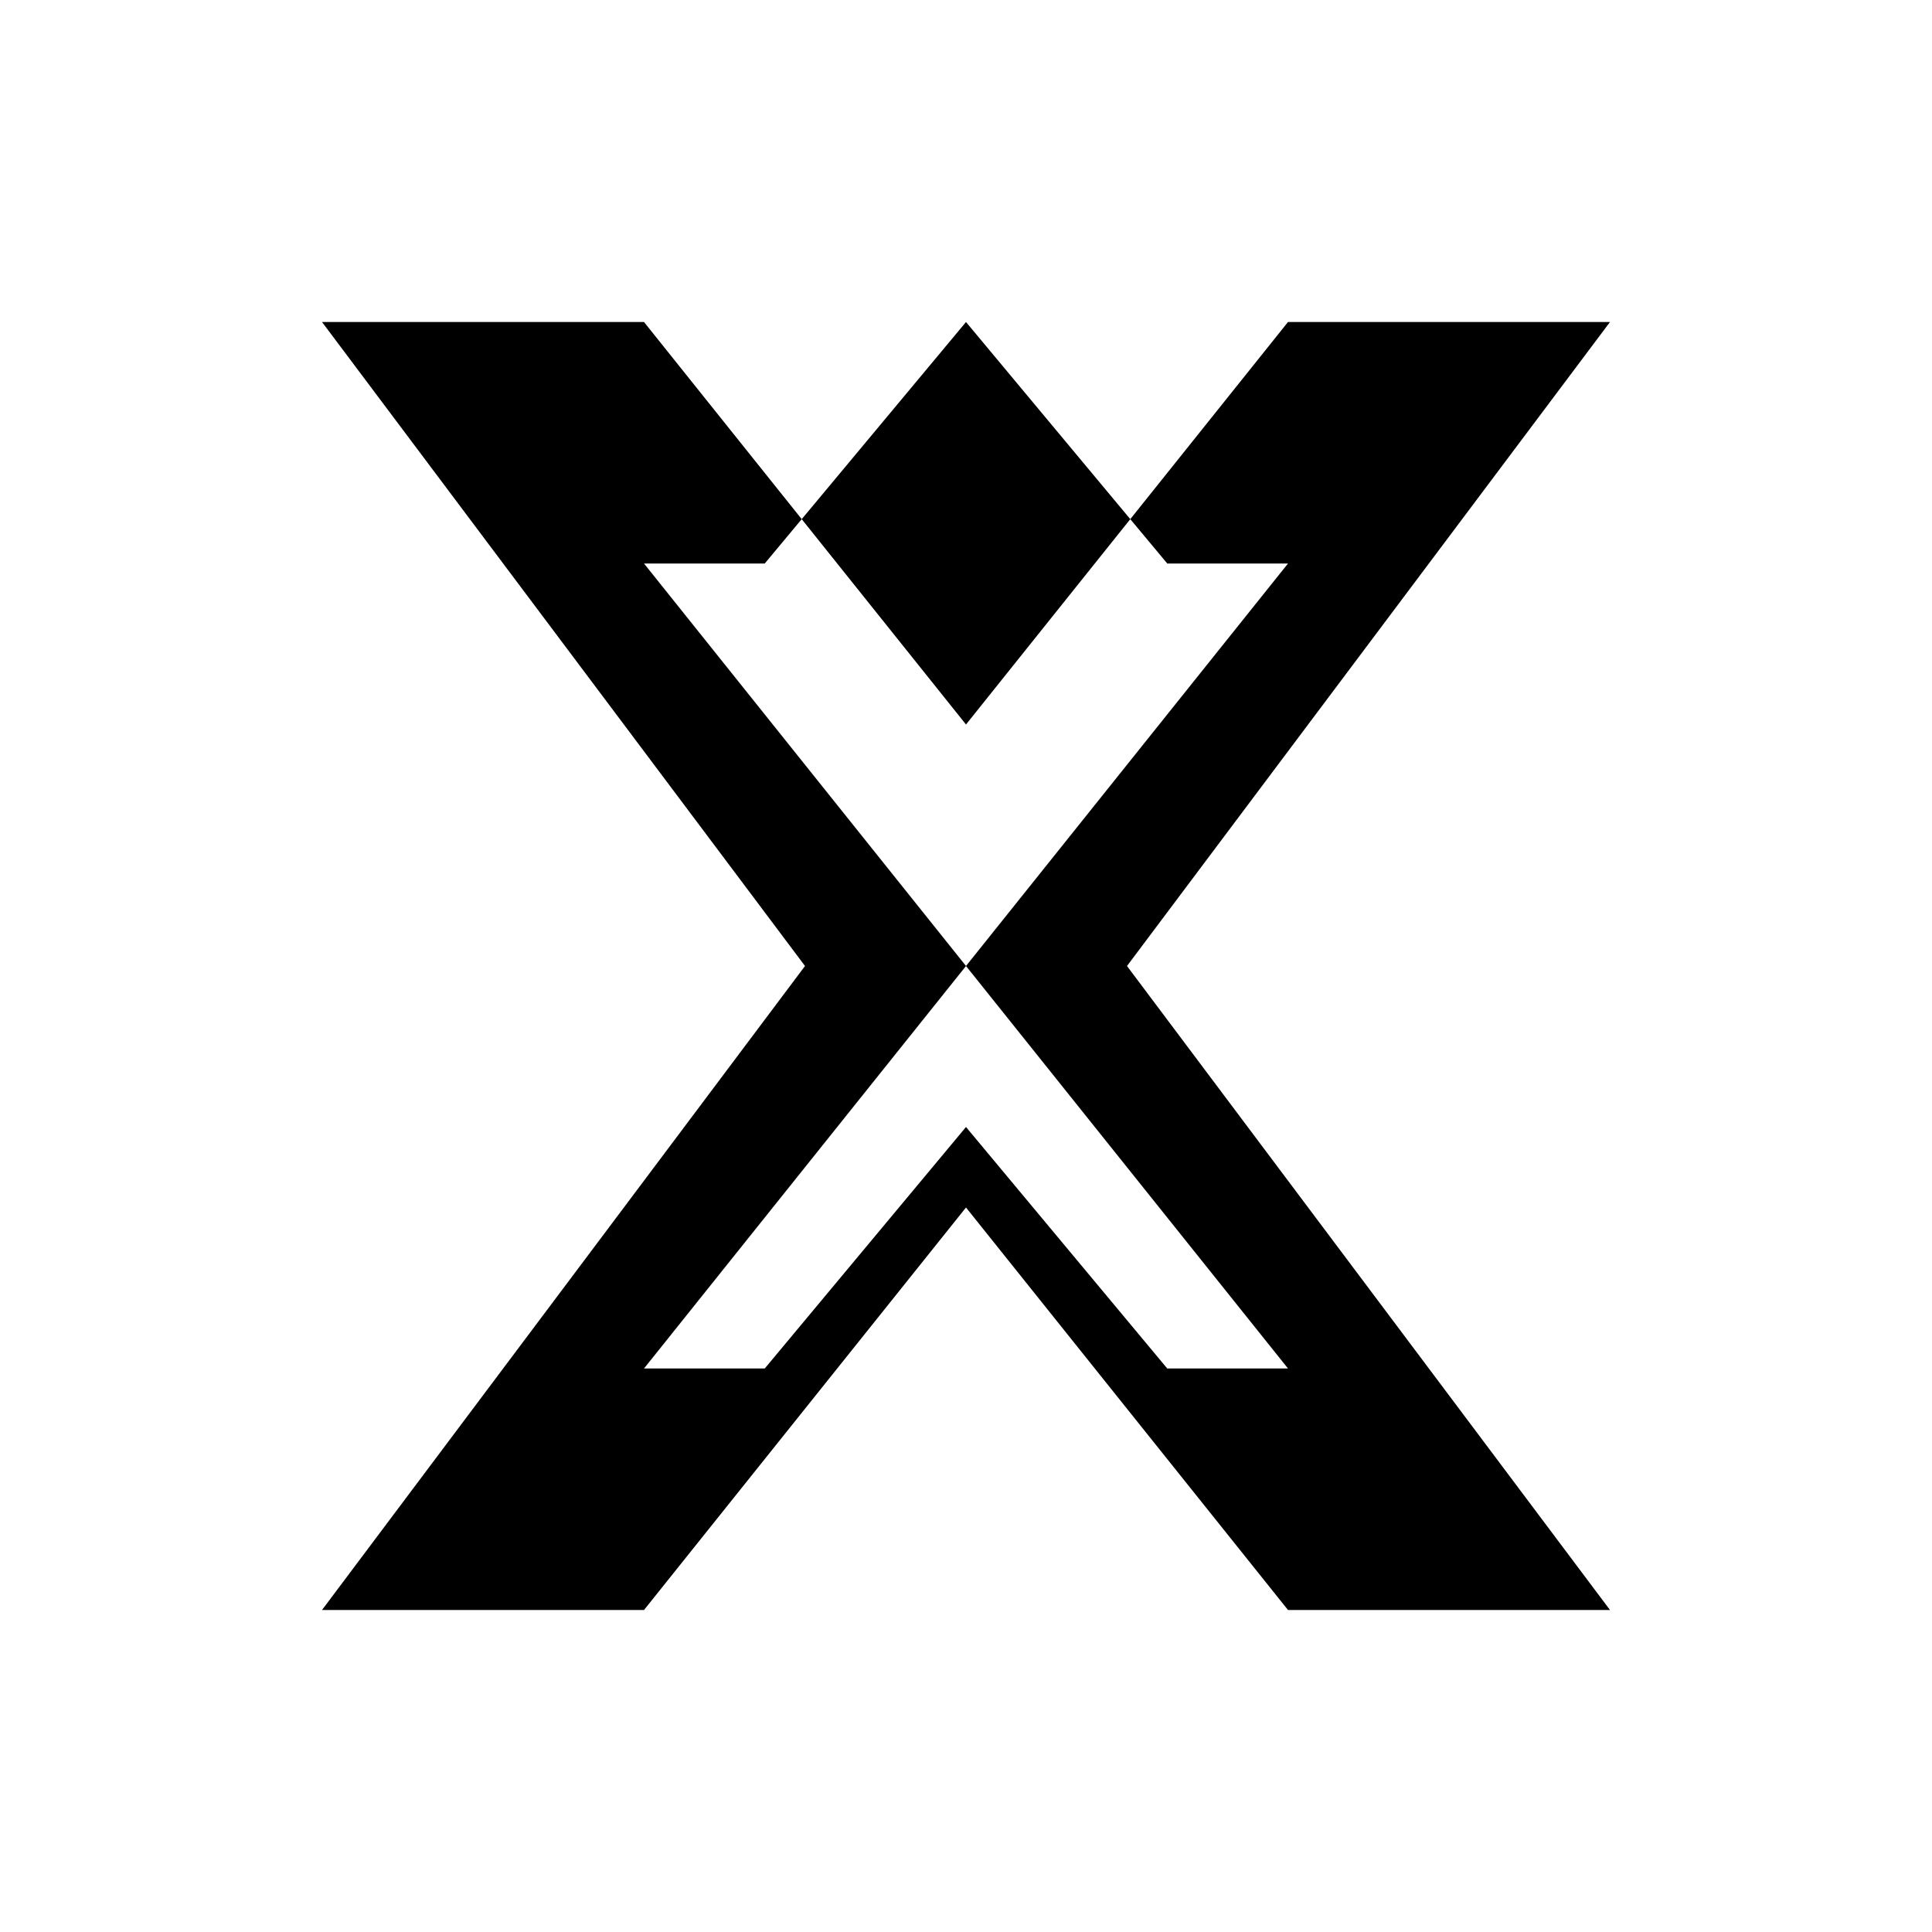
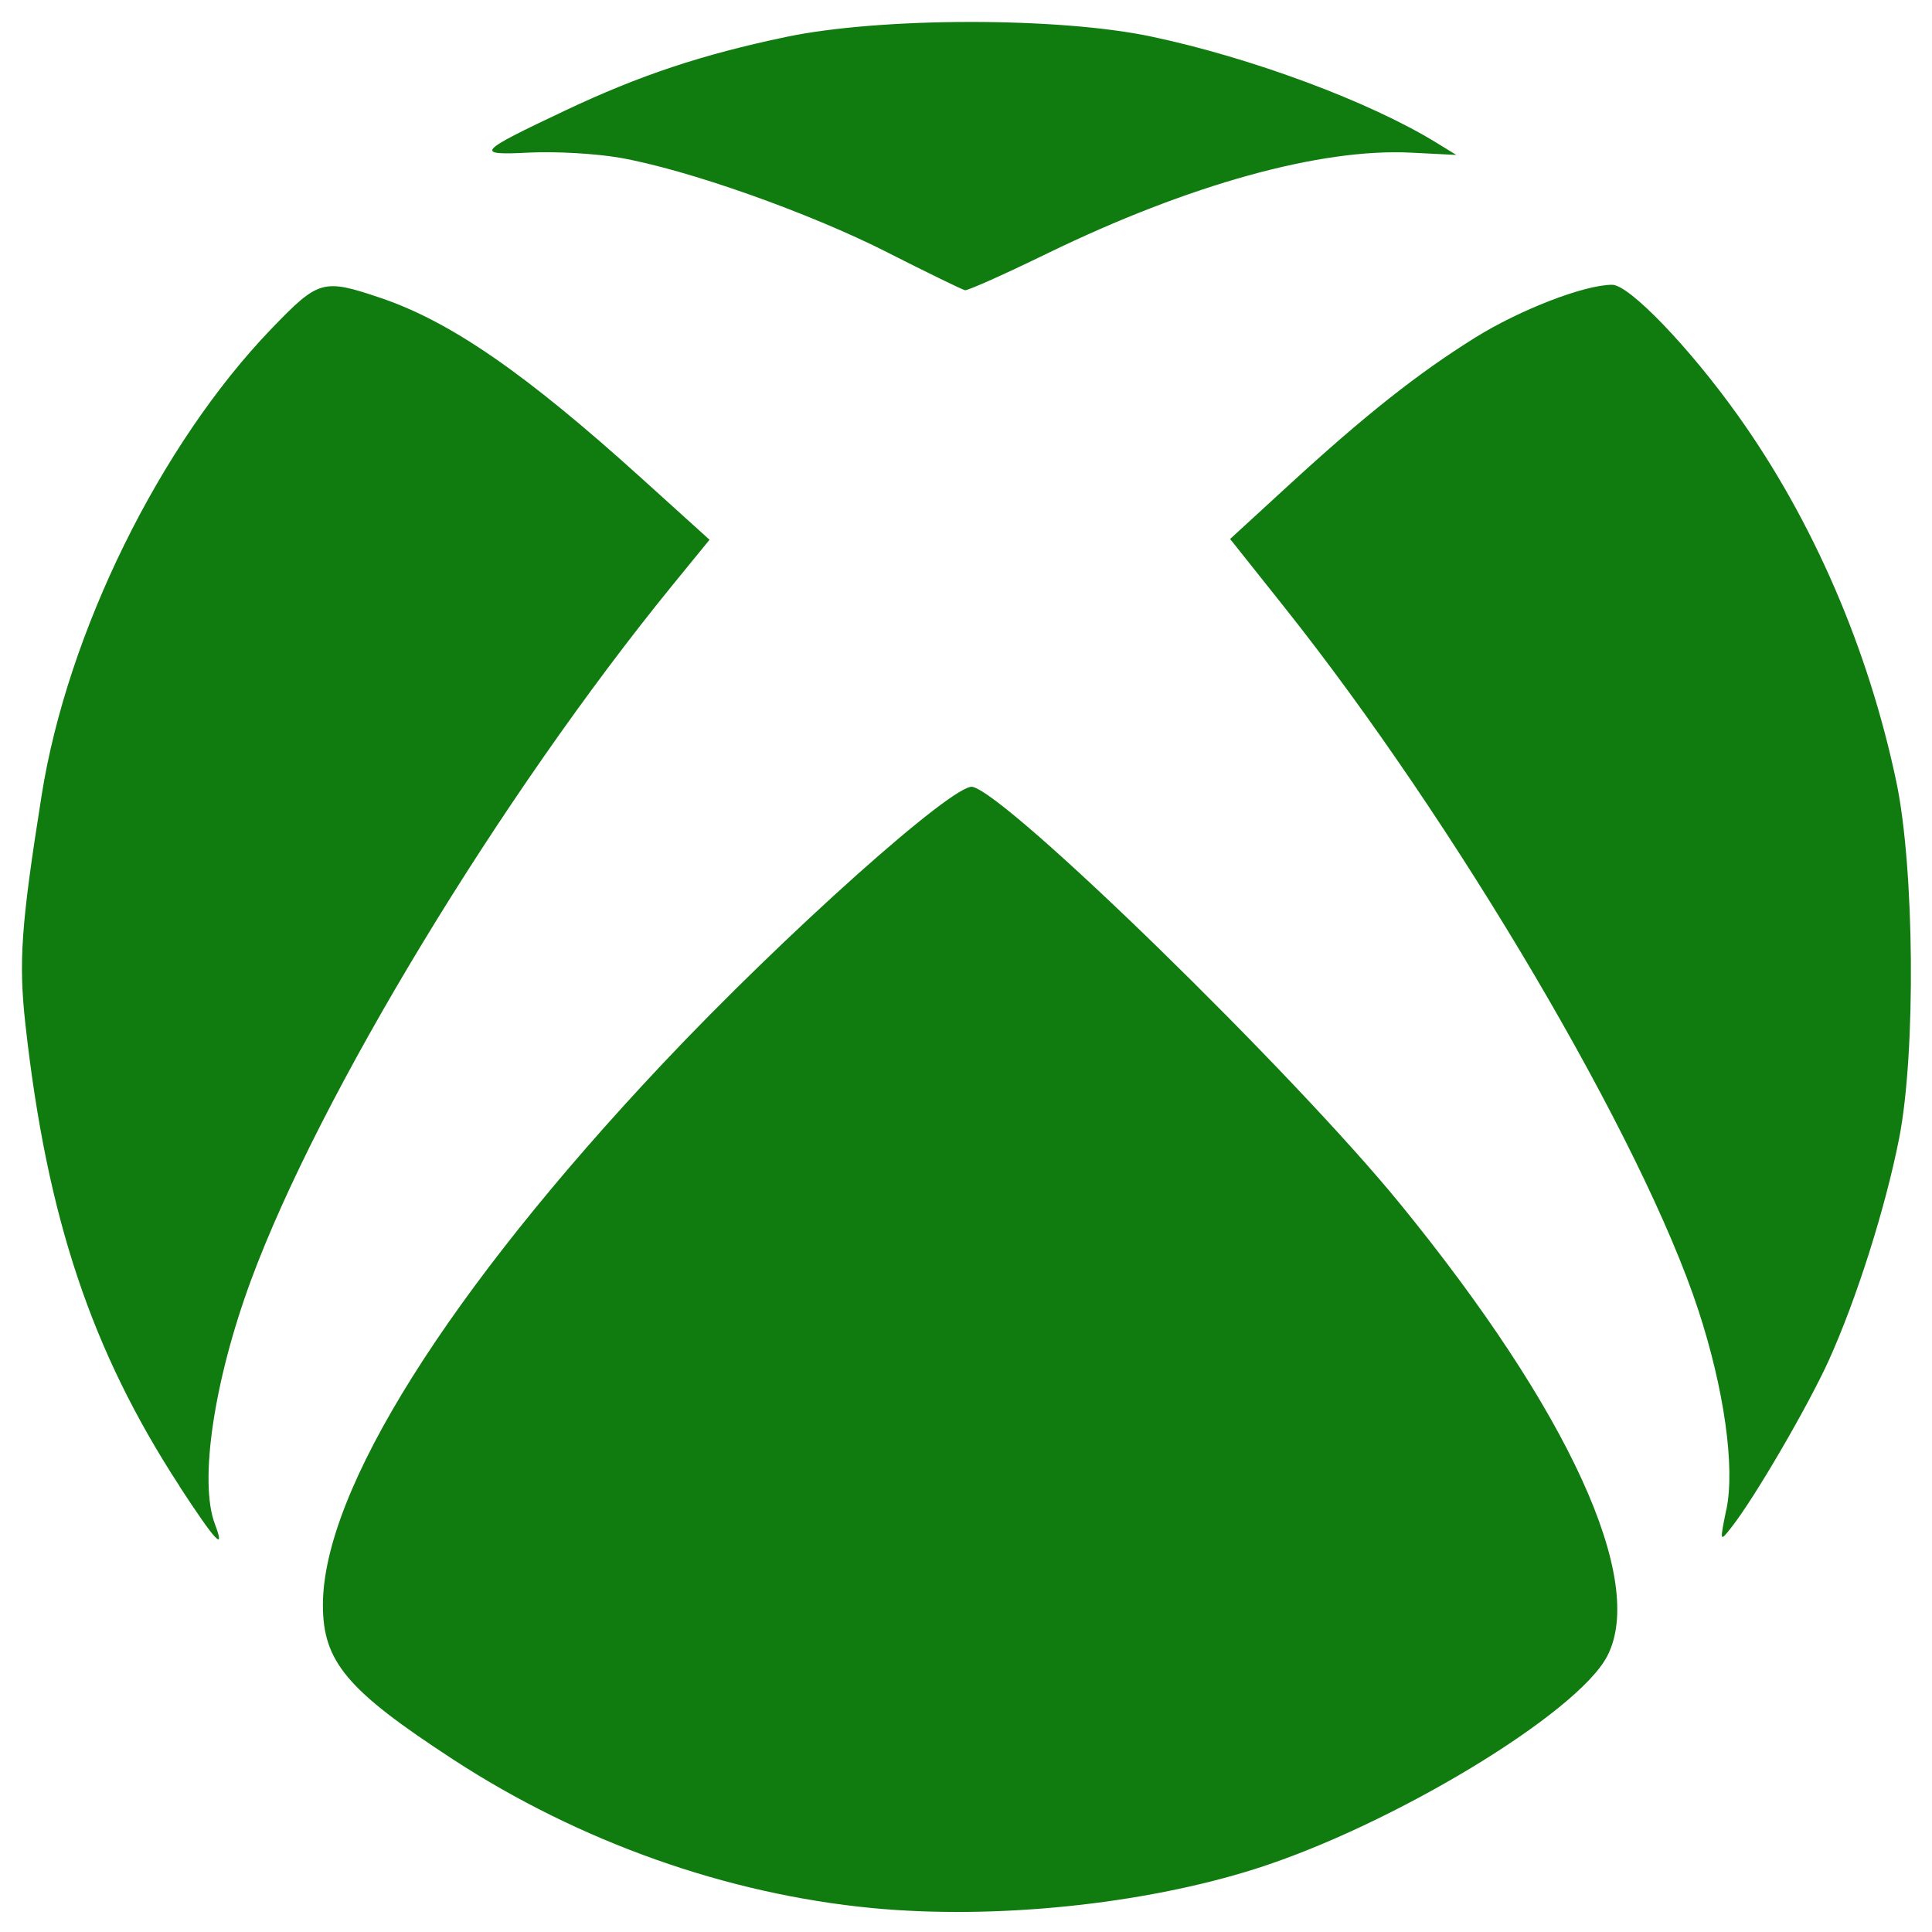
- <svg xmlns="http://www.w3.org/2000/svg" viewBox="0 0 24 24">
-   <path fill="#000000" d="M4 4h4l4 5 4-5h4l-6 8 6 8h-4l-4-5-4 5H4l6-8-6-8zm8 0l-2.5 3H8l4 5 4-5h-1.5L12 4zm0 8l-4 5h1.5l2.5-3 2.5 3H16l-4-5z" />
+ <svg xmlns="http://www.w3.org/2000/svg" role="img" viewBox="0 0 88 88">
+   <path fill="#107C10" d="M39.73 86.91c-6.628-.635-13.338-3.015-19.102-6.776-4.83-3.15-5.92-4.447-5.92-7.032 0-5.193 5.71-14.29 15.48-24.658 5.547-5.89 13.275-12.79 14.11-12.604 1.626.363 14.616 13.034 19.48 19 7.69 9.43 11.224 17.154 9.428 20.597-1.365 2.617-9.837 7.733-16.06 9.698-5.13 1.62-11.867 2.306-17.416 1.775zM8.184 67.703c-4.014-6.158-6.042-12.22-7.02-20.988-.324-2.895-.21-4.55.733-10.494 1.173-7.4 5.39-15.97 10.46-21.24 2.158-2.24 2.35-2.3 4.982-1.41 3.19 1.08 6.6 3.436 11.89 8.22l3.09 2.794-1.69 2.07c-7.828 9.61-16.09 23.24-19.2 31.67-1.69 4.58-2.37 9.18-1.64 11.095.49 1.294.04.812-1.61-1.714zm70.453 1.047c.397-1.936-.105-5.49-1.28-9.076-2.545-7.765-11.054-22.21-18.867-32.032l-2.46-3.092 2.662-2.443c3.474-3.19 5.886-5.1 8.49-6.723 2.053-1.28 4.988-2.413 6.25-2.413.777 0 3.516 2.85 5.726 5.95 3.424 4.8 5.942 10.63 7.218 16.69.825 3.92.894 12.3.133 16.21-.63 3.208-1.95 7.366-3.23 10.187-.97 2.113-3.36 6.218-4.41 7.554-.54.687-.54.686-.24-.796zM40.44 11.505C36.834 9.675 31.272 7.71 28.2 7.18c-1.076-.185-2.913-.29-4.08-.23-2.536.128-2.423-.004 1.643-1.925 3.38-1.597 6.2-2.536 10.03-3.34C40.098.78 48.193.77 52.43 1.663c4.575.965 9.964 2.97 13 4.84l.904.554-2.07-.104C60.148 6.745 54.15 8.408 47.71 11.54c-1.942.946-3.63 1.7-3.754 1.68-.123-.024-1.706-.795-3.52-1.715z" />
</svg>
